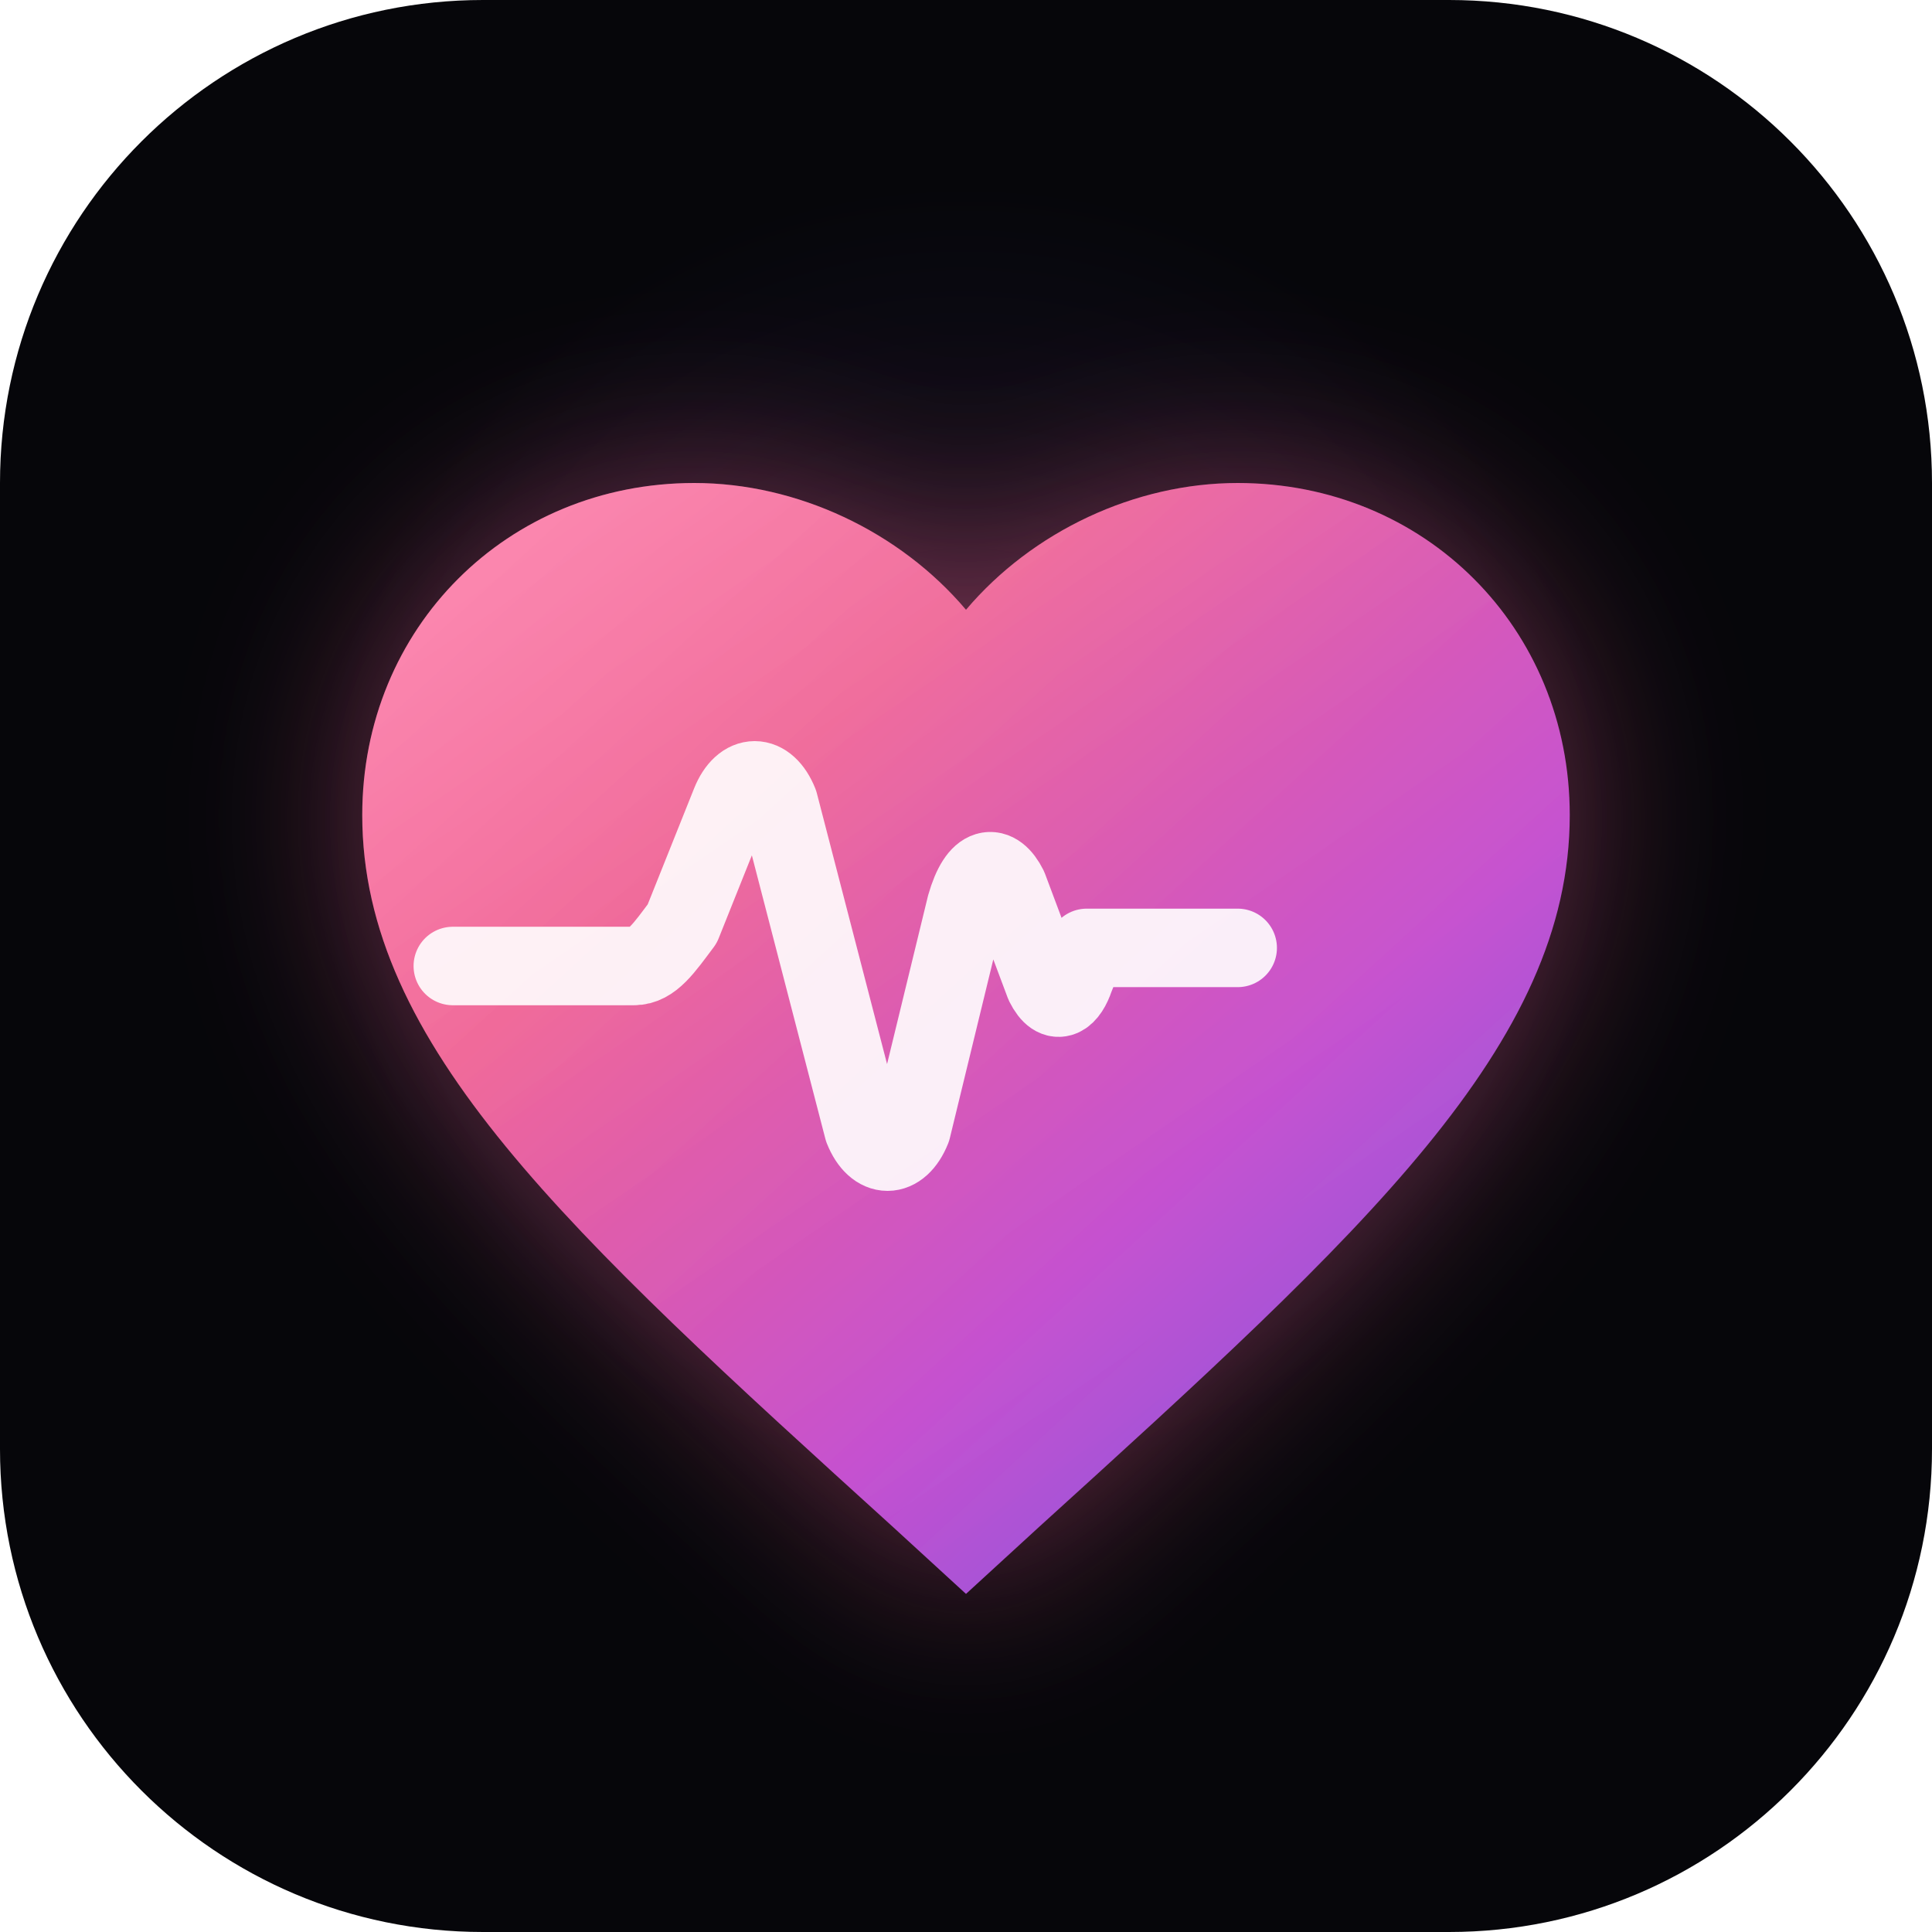
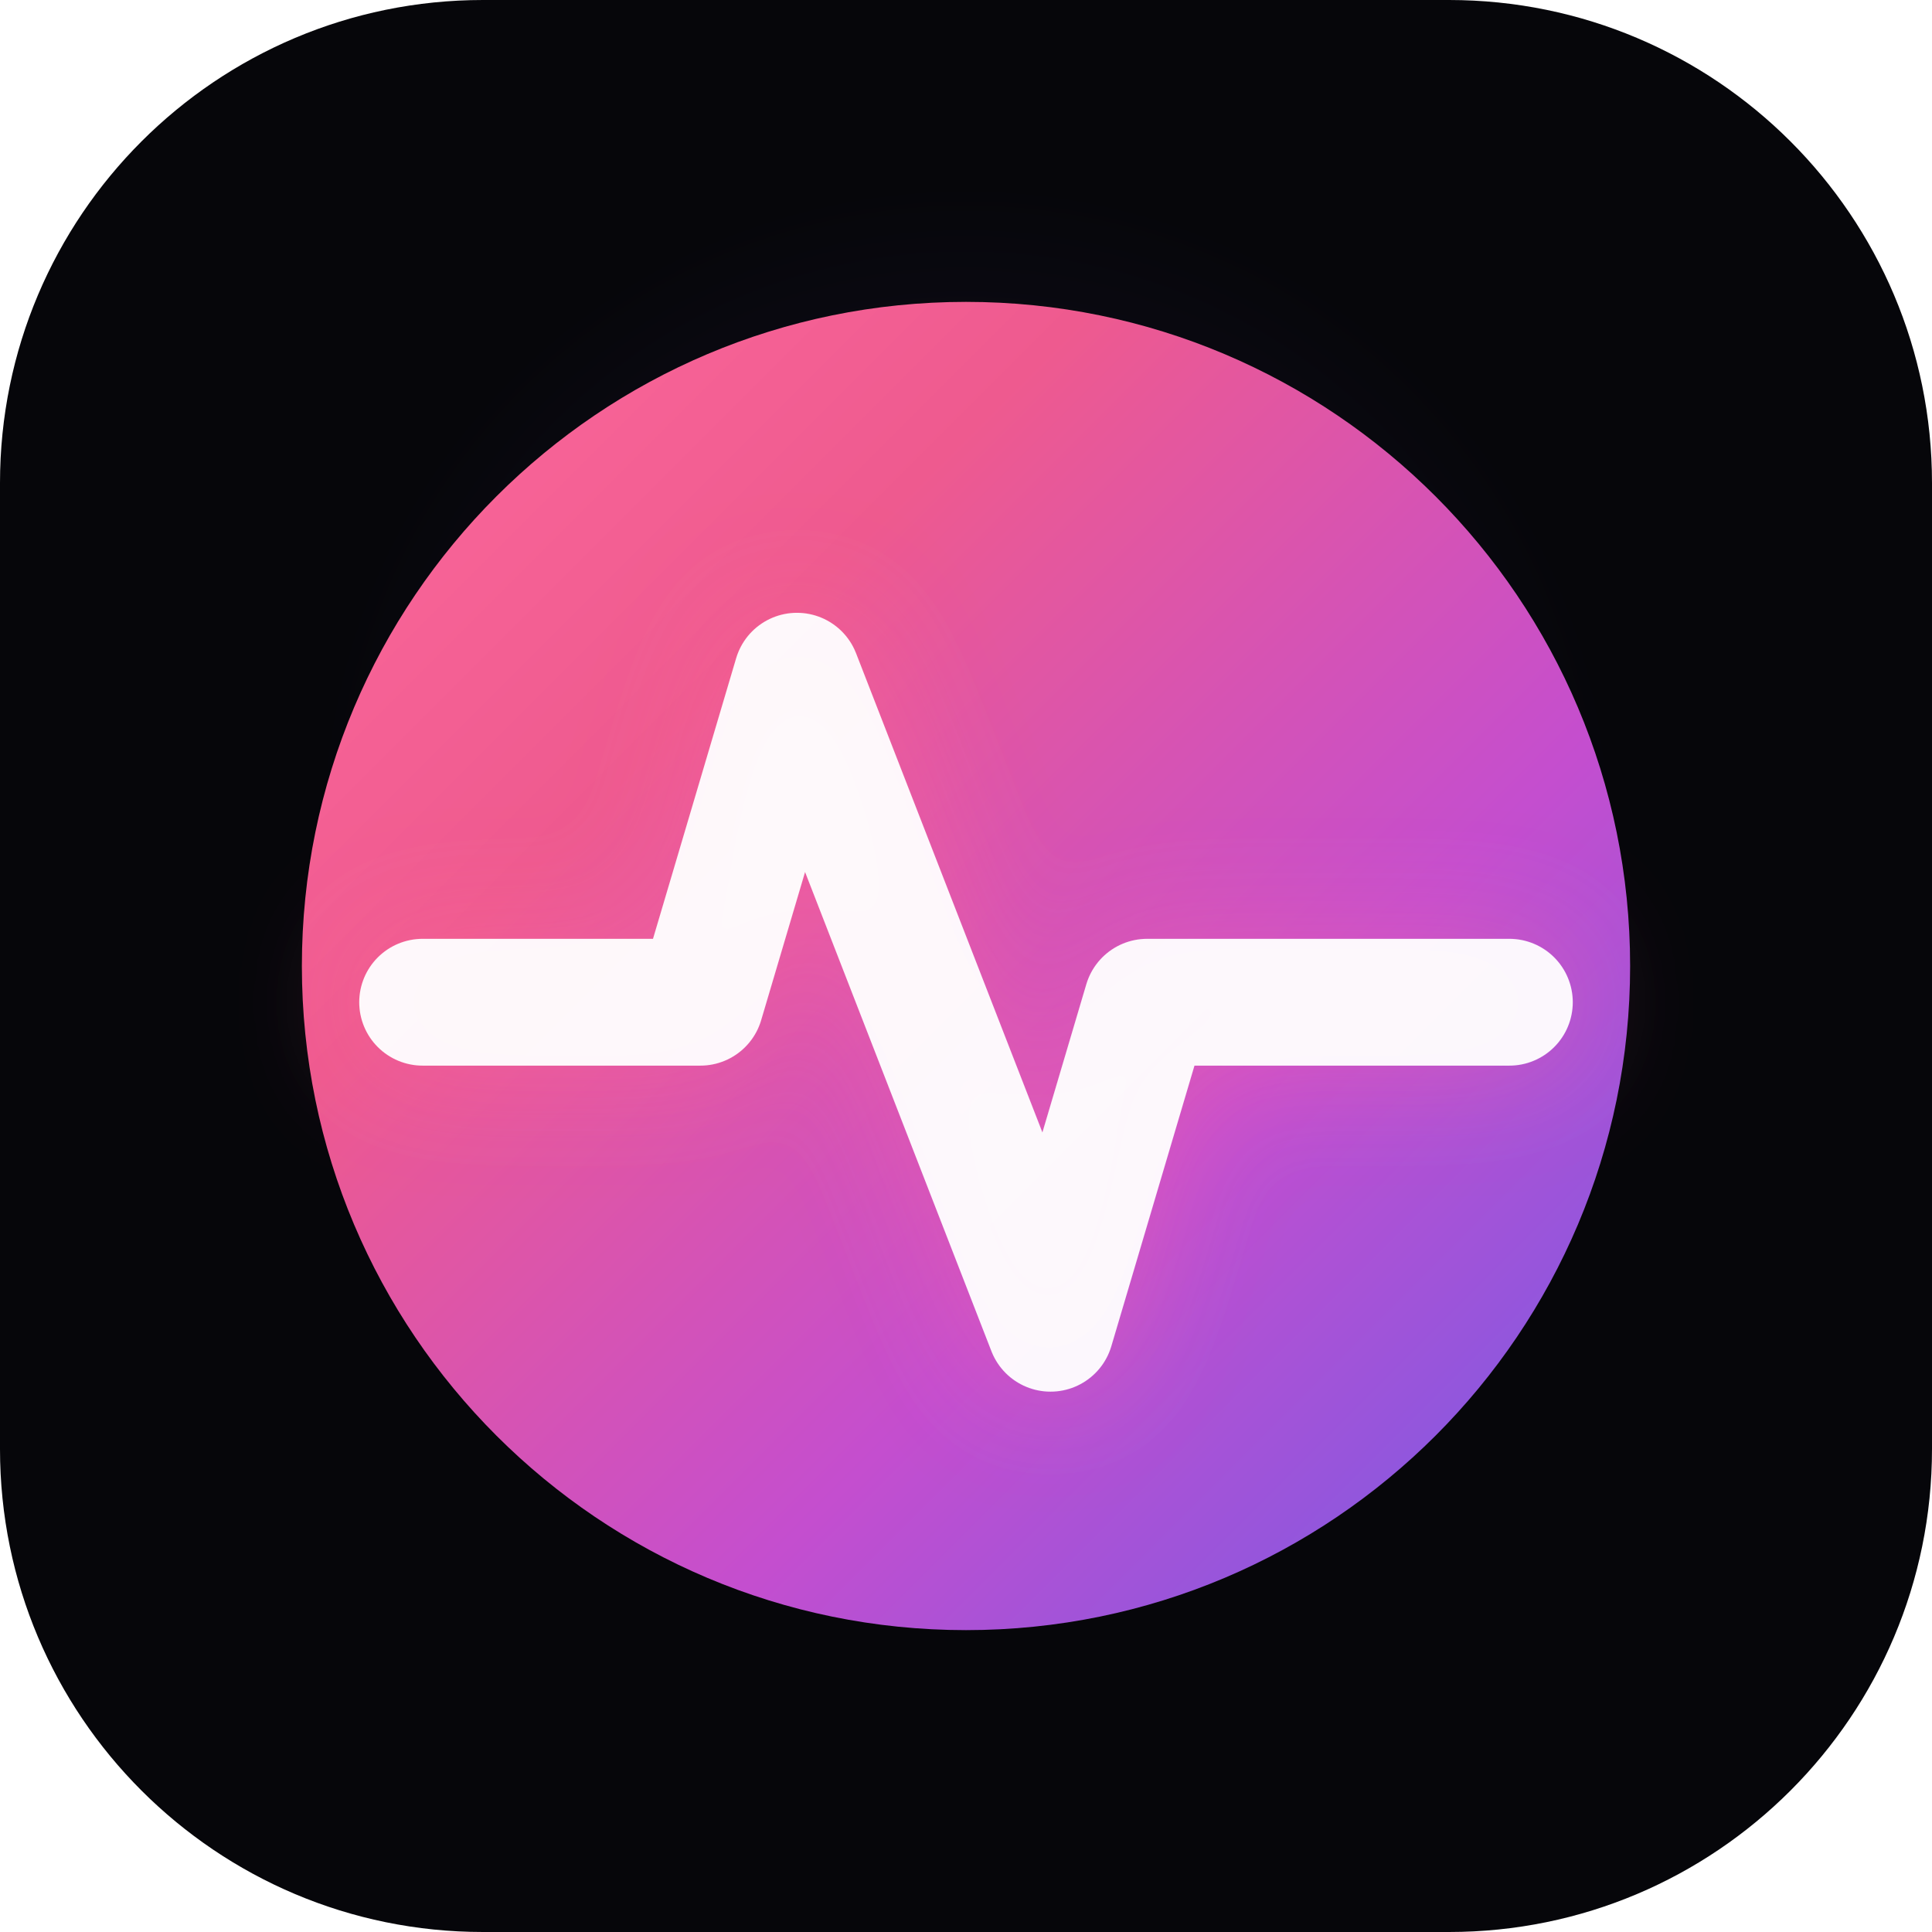
<svg xmlns="http://www.w3.org/2000/svg" viewBox="0 0 32 32">
  <defs>
    <linearGradient id="fg" x1="0%" y1="0%" x2="100%" y2="100%">
      <stop offset="0%" stop-color="#ff6b9d" />
      <stop offset="30%" stop-color="#ee5a8f" />
      <stop offset="65%" stop-color="#c44ecf" />
      <stop offset="100%" stop-color="#6c5ce7" />
    </linearGradient>
-     <linearGradient id="fhl" x1="20%" y1="0%" x2="80%" y2="80%">
-       <stop offset="0%" stop-color="rgba(255,255,255,0.35)" />
-       <stop offset="50%" stop-color="rgba(255,255,255,0.08)" />
-       <stop offset="100%" stop-color="rgba(255,255,255,0)" />
-     </linearGradient>
-     <filter id="fglow" x="-30%" y="-30%" width="160%" height="160%">
-       <feDropShadow dx="0" dy="0" stdDeviation="1.5" flood-color="#ff6b9d" flood-opacity="0.4" />
-     </filter>
    <radialGradient id="fbg" cx="50%" cy="45%" r="45%">
      <stop offset="0%" stop-color="#ff6b9d" stop-opacity="0.15" />
      <stop offset="100%" stop-color="#6c5ce7" stop-opacity="0" />
    </radialGradient>
+     <filter id="fglow" x="-30%" y="-30%" width="160%" height="160%">
+       <feDropShadow dx="0" dy="0" stdDeviation="1" flood-color="#ff6b9d" flood-opacity="0.4" />
+     </filter>
  </defs>
  <rect width="32" height="32" rx="8" fill="#06060a" />
  <circle cx="16" cy="15" r="12" fill="url(#fbg)" />
-   <g filter="url(#fglow)">
-     <path d="M16 26.4l-1.2-1.1C9.4 20.4 6 17.3 6 13.5 6 10.4 8.4 8 11.5 8c1.7 0 3.4.8 4.5 2.1C17.1 8.8 18.8 8 20.5 8 23.6 8 26 10.4 26 13.5c0 3.8-3.4 6.9-8.8 11.8L16 26.4z" fill="url(#fg)" />
-     <path d="M16 26.4l-1.2-1.1C9.4 20.4 6 17.3 6 13.5 6 10.4 8.4 8 11.5 8c1.7 0 3.4.8 4.5 2.1C17.1 8.8 18.8 8 20.5 8 23.6 8 26 10.4 26 13.5c0 3.8-3.4 6.9-8.8 11.8L16 26.4z" fill="url(#fhl)" opacity="0.6" />
-   </g>
-   <path d="M7.5 16H10.5C10.8 16 11 15.7 11.3 15.3L12.1 13.3C12.3 12.8 12.7 12.8 12.9 13.3L14.3 18.7C14.5 19.2 14.9 19.2 15.1 18.7L16 15C16.2 14.3 16.5 14.3 16.7 14.7L17.3 16.3C17.5 16.7 17.7 16.5 17.8 16.2L18 15.7H20.5" fill="none" stroke="rgba(255,255,255,0.9)" stroke-width="1.3" stroke-linecap="round" stroke-linejoin="round" />
+   <circle cx="16" cy="16" r="11" fill="url(#fg)" />
+   <path d="M7 16.6H11.6L13.2 11.2L17.4 22L19 16.6H25" fill="none" stroke="rgba(255,255,255,0.95)" stroke-width="2.1" stroke-linecap="round" stroke-linejoin="round" filter="url(#fglow)" />
</svg>
